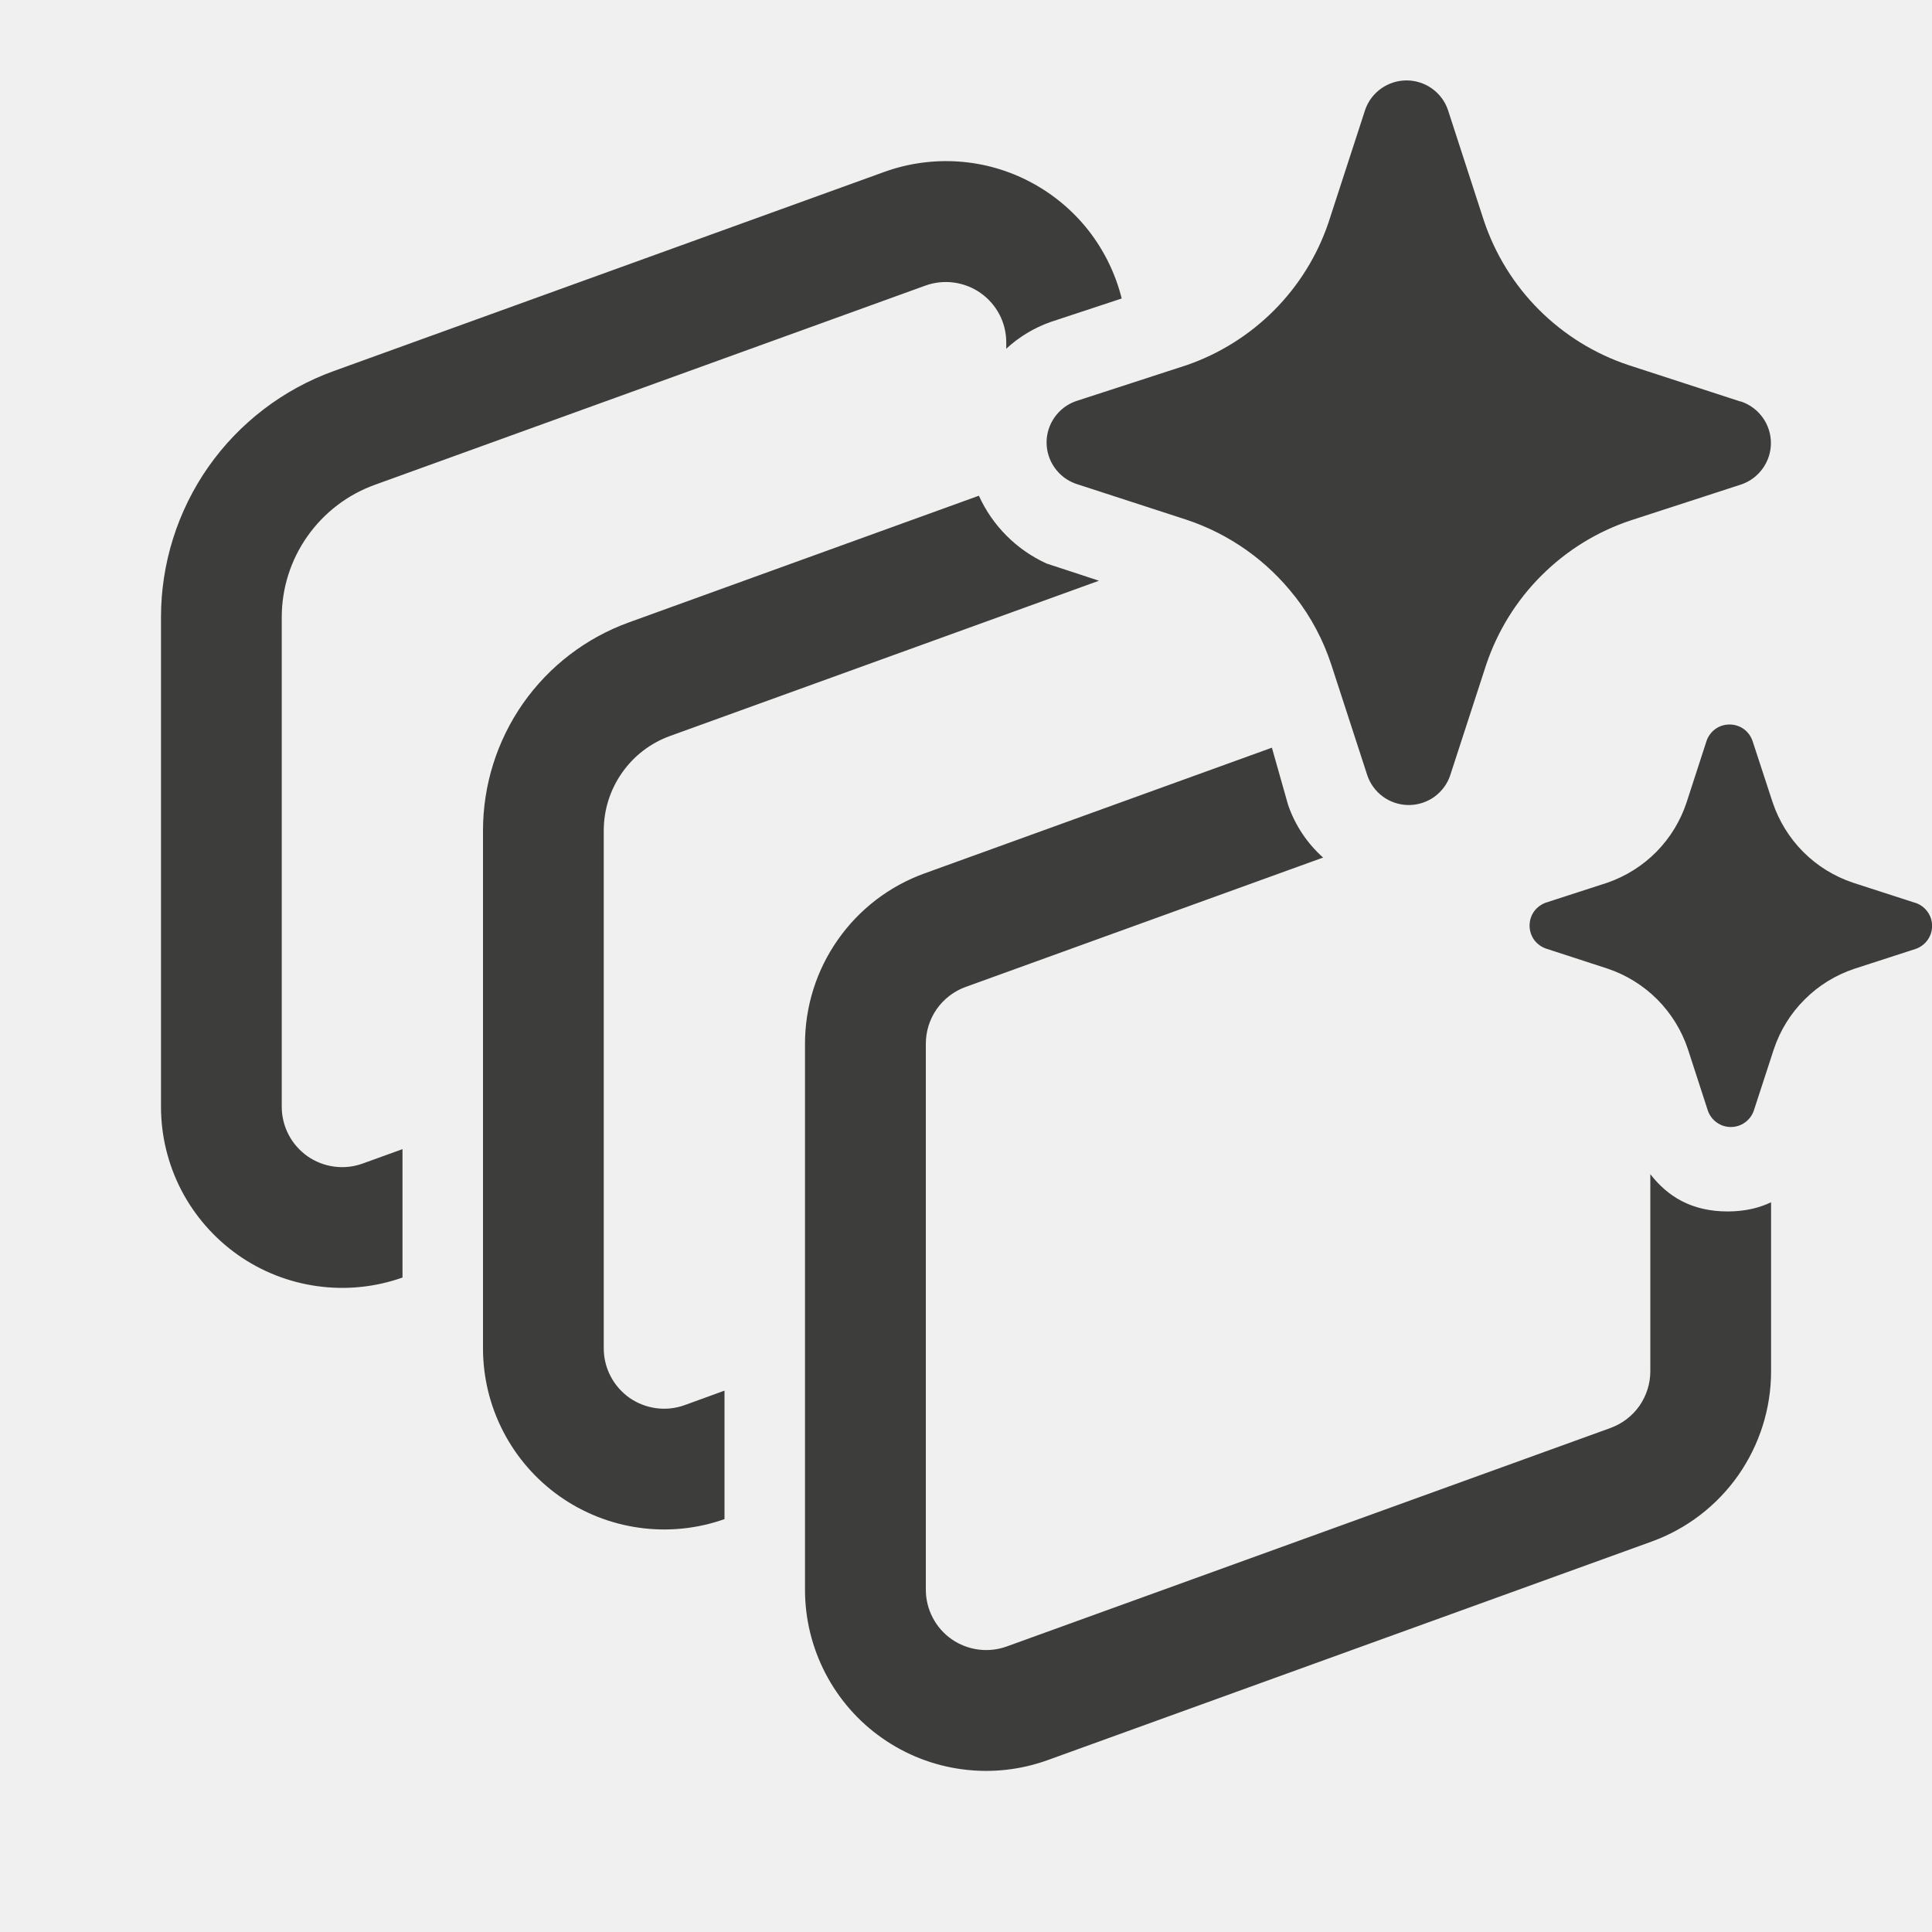
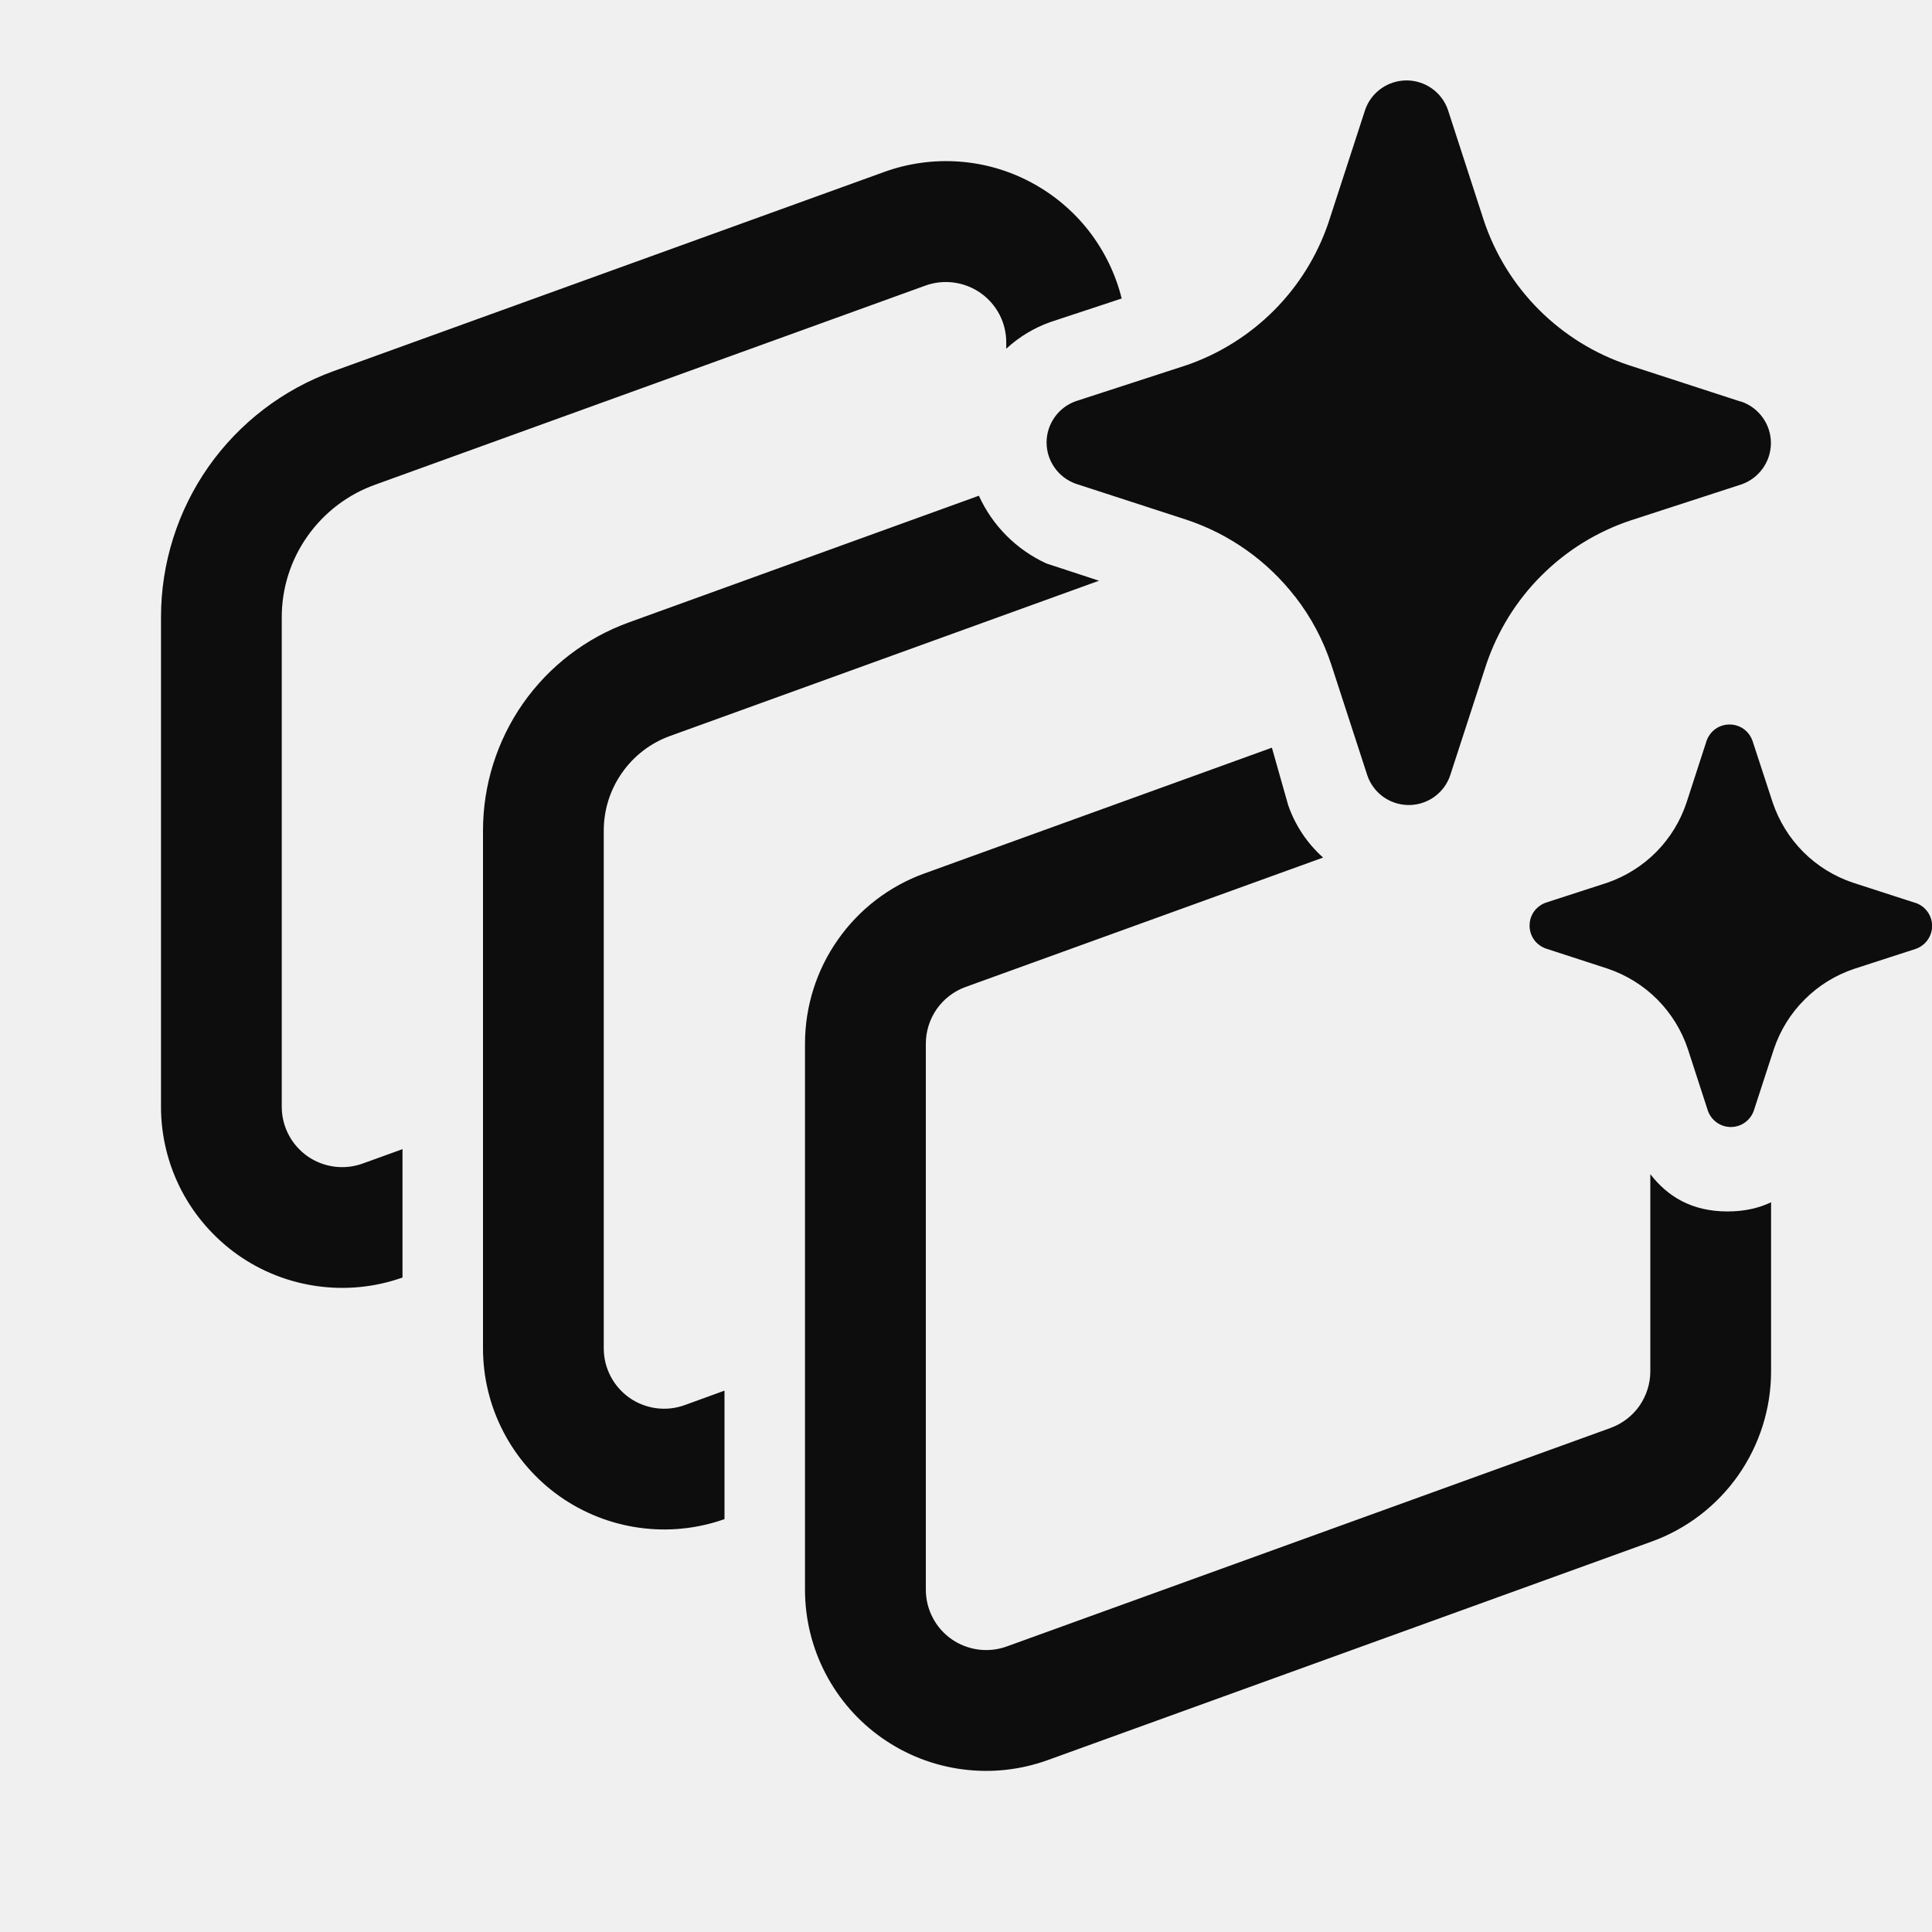
<svg xmlns="http://www.w3.org/2000/svg" width="24" height="24" viewBox="0 0 24 24" fill="none">
  <g clip-path="url(#clip0_23_533)">
-     <path d="M16.088 7.412C15.743 6.967 15.275 6.635 14.741 6.457L13.363 6.009C13.257 5.971 13.166 5.902 13.101 5.81C13.036 5.718 13.001 5.609 13.001 5.496C13.001 5.384 13.036 5.275 13.101 5.183C13.166 5.091 13.257 5.022 13.363 4.984L14.741 4.536C15.149 4.395 15.519 4.163 15.824 3.858C16.129 3.553 16.36 3.182 16.5 2.774L16.511 2.74L16.959 1.363C16.996 1.256 17.066 1.164 17.158 1.099C17.25 1.034 17.36 0.999 17.473 0.999C17.585 0.999 17.695 1.034 17.787 1.099C17.879 1.164 17.949 1.256 17.986 1.363L18.433 2.74C18.573 3.158 18.808 3.539 19.12 3.85C19.433 4.162 19.813 4.397 20.232 4.536L21.609 4.984L21.637 4.991C21.743 5.029 21.834 5.098 21.899 5.19C21.964 5.282 21.999 5.391 21.999 5.503C21.999 5.616 21.964 5.725 21.899 5.817C21.834 5.909 21.743 5.978 21.637 6.016L20.259 6.464C19.84 6.603 19.46 6.838 19.148 7.15C18.836 7.461 18.601 7.842 18.461 8.26L18.013 9.637L18 9.671C17.957 9.772 17.884 9.857 17.792 9.916C17.699 9.974 17.591 10.004 17.482 10C17.372 9.996 17.267 9.96 17.178 9.895C17.09 9.83 17.023 9.74 16.987 9.637L16.539 8.26C16.439 7.953 16.287 7.667 16.089 7.412M23.784 11.213L23.018 10.965C22.786 10.887 22.574 10.757 22.401 10.583C22.228 10.41 22.098 10.198 22.02 9.966L21.77 9.202C21.749 9.143 21.711 9.092 21.66 9.055C21.609 9.019 21.548 9 21.485 9C21.422 9 21.361 9.019 21.31 9.055C21.259 9.092 21.221 9.143 21.2 9.202L20.952 9.966C20.876 10.197 20.748 10.407 20.577 10.581C20.406 10.754 20.198 10.885 19.968 10.965L19.203 11.213C19.144 11.234 19.093 11.272 19.056 11.323C19.02 11.374 19.001 11.435 19.001 11.498C19.001 11.56 19.02 11.622 19.056 11.673C19.093 11.724 19.144 11.762 19.203 11.783L19.968 12.032C20.201 12.11 20.413 12.241 20.587 12.415C20.76 12.589 20.891 12.801 20.968 13.034L21.216 13.798C21.237 13.857 21.275 13.908 21.326 13.944C21.377 13.981 21.438 14 21.501 14C21.564 14 21.625 13.981 21.676 13.944C21.727 13.908 21.765 13.857 21.786 13.798L22.035 13.034C22.113 12.801 22.243 12.59 22.417 12.417C22.59 12.243 22.801 12.113 23.034 12.035L23.799 11.787C23.858 11.766 23.909 11.728 23.945 11.677C23.982 11.626 24.001 11.565 24.001 11.502C24.001 11.439 23.982 11.378 23.945 11.327C23.909 11.276 23.858 11.238 23.799 11.217L23.784 11.213ZM10.984 2.136C11.28 2.029 11.596 1.985 11.91 2.007C12.225 2.029 12.531 2.117 12.809 2.266C13.087 2.414 13.331 2.619 13.525 2.867C13.718 3.116 13.858 3.402 13.934 3.708L13.05 4C12.846 4.072 12.659 4.185 12.5 4.332V4.252C12.5 4.132 12.471 4.013 12.415 3.906C12.359 3.8 12.279 3.708 12.18 3.639C12.082 3.57 11.968 3.526 11.849 3.51C11.729 3.494 11.608 3.507 11.495 3.548L4.655 6.023C4.317 6.145 4.025 6.369 3.818 6.663C3.611 6.957 3.5 7.307 3.5 7.667V13.749C3.5 13.869 3.529 13.988 3.585 14.095C3.64 14.202 3.721 14.293 3.819 14.363C3.918 14.432 4.032 14.476 4.151 14.492C4.27 14.508 4.392 14.495 4.505 14.454L5 14.275V15.87C4.661 15.99 4.298 16.027 3.941 15.977C3.585 15.928 3.245 15.794 2.951 15.586C2.658 15.378 2.418 15.103 2.252 14.784C2.087 14.464 2 14.11 2 13.75V7.666C2 6.998 2.206 6.346 2.589 5.799C2.973 5.253 3.516 4.837 4.144 4.61L10.984 2.136ZM7.814 7.731L12.16 6.158C12.329 6.531 12.628 6.83 13 7L13.652 7.214L8.325 9.142C8.083 9.229 7.874 9.389 7.727 9.6C7.579 9.81 7.5 10.061 7.5 10.318V16.75C7.5 16.87 7.529 16.989 7.585 17.096C7.64 17.203 7.721 17.294 7.819 17.364C7.918 17.433 8.032 17.477 8.151 17.493C8.27 17.509 8.392 17.496 8.505 17.455L9 17.275V18.871C8.661 18.991 8.297 19.028 7.941 18.978C7.584 18.929 7.245 18.794 6.951 18.587C6.657 18.379 6.417 18.103 6.252 17.784C6.086 17.464 6 17.109 6 16.749V10.317C6 9.752 6.174 9.2 6.498 8.737C6.823 8.274 7.282 7.923 7.814 7.731ZM11.484 10.85L15.8 9.288L16.001 9.998C16.089 10.255 16.241 10.479 16.436 10.653L11.996 12.26C11.851 12.312 11.726 12.408 11.637 12.534C11.549 12.66 11.501 12.811 11.501 12.965V19.748C11.501 19.868 11.53 19.987 11.586 20.094C11.641 20.201 11.722 20.293 11.82 20.362C11.919 20.431 12.033 20.475 12.152 20.491C12.271 20.507 12.393 20.494 12.506 20.453L20.006 17.739C20.151 17.686 20.276 17.591 20.365 17.465C20.453 17.338 20.501 17.188 20.501 17.034V14.586C20.715 14.862 21.013 15.049 21.461 15.049C21.672 15.049 21.85 15.007 22.001 14.935V17.035C22.001 17.497 21.858 17.948 21.593 18.327C21.327 18.705 20.952 18.993 20.517 19.15L13.017 21.864C12.677 21.987 12.313 22.027 11.954 21.979C11.596 21.932 11.254 21.799 10.958 21.591C10.662 21.384 10.421 21.108 10.254 20.787C10.087 20.466 10 20.11 10 19.749V12.966C10 12.504 10.142 12.052 10.408 11.674C10.673 11.295 11.049 11.007 11.484 10.85Z" fill="#3D3D3B" />
+     <path d="M16.088 7.412C15.743 6.967 15.275 6.635 14.741 6.457L13.363 6.009C13.257 5.971 13.166 5.902 13.101 5.81C13.036 5.718 13.001 5.609 13.001 5.496C13.001 5.384 13.036 5.275 13.101 5.183C13.166 5.091 13.257 5.022 13.363 4.984L14.741 4.536C15.149 4.395 15.519 4.163 15.824 3.858C16.129 3.553 16.36 3.182 16.5 2.774L16.511 2.74L16.959 1.363C16.996 1.256 17.066 1.164 17.158 1.099C17.25 1.034 17.36 0.999 17.473 0.999C17.585 0.999 17.695 1.034 17.787 1.099C17.879 1.164 17.949 1.256 17.986 1.363L18.433 2.74C18.573 3.158 18.808 3.539 19.12 3.85C19.433 4.162 19.813 4.397 20.232 4.536L21.609 4.984L21.637 4.991C21.743 5.029 21.834 5.098 21.899 5.19C21.964 5.282 21.999 5.391 21.999 5.503C21.999 5.616 21.964 5.725 21.899 5.817C21.834 5.909 21.743 5.978 21.637 6.016L20.259 6.464C19.84 6.603 19.46 6.838 19.148 7.15C18.836 7.461 18.601 7.842 18.461 8.26L18.013 9.637L18 9.671C17.957 9.772 17.884 9.857 17.792 9.916C17.699 9.974 17.591 10.004 17.482 10C17.372 9.996 17.267 9.96 17.178 9.895C17.09 9.83 17.023 9.74 16.987 9.637L16.539 8.26C16.439 7.953 16.287 7.667 16.089 7.412M23.784 11.213L23.018 10.965C22.786 10.887 22.574 10.757 22.401 10.583C22.228 10.41 22.098 10.198 22.02 9.966L21.77 9.202C21.749 9.143 21.711 9.092 21.66 9.055C21.609 9.019 21.548 9 21.485 9C21.422 9 21.361 9.019 21.31 9.055C21.259 9.092 21.221 9.143 21.2 9.202L20.952 9.966C20.876 10.197 20.748 10.407 20.577 10.581C20.406 10.754 20.198 10.885 19.968 10.965L19.203 11.213C19.144 11.234 19.093 11.272 19.056 11.323C19.02 11.374 19.001 11.435 19.001 11.498C19.001 11.56 19.02 11.622 19.056 11.673C19.093 11.724 19.144 11.762 19.203 11.783L19.968 12.032C20.201 12.11 20.413 12.241 20.587 12.415C20.76 12.589 20.891 12.801 20.968 13.034L21.216 13.798C21.237 13.857 21.275 13.908 21.326 13.944C21.377 13.981 21.438 14 21.501 14C21.564 14 21.625 13.981 21.676 13.944C21.727 13.908 21.765 13.857 21.786 13.798L22.035 13.034C22.113 12.801 22.243 12.59 22.417 12.417C22.59 12.243 22.801 12.113 23.034 12.035L23.799 11.787C23.858 11.766 23.909 11.728 23.945 11.677C23.982 11.626 24.001 11.565 24.001 11.502C24.001 11.439 23.982 11.378 23.945 11.327C23.909 11.276 23.858 11.238 23.799 11.217L23.784 11.213ZM10.984 2.136C11.28 2.029 11.596 1.985 11.91 2.007C12.225 2.029 12.531 2.117 12.809 2.266C13.087 2.414 13.331 2.619 13.525 2.867C13.718 3.116 13.858 3.402 13.934 3.708L13.05 4C12.846 4.072 12.659 4.185 12.5 4.332V4.252C12.5 4.132 12.471 4.013 12.415 3.906C12.359 3.8 12.279 3.708 12.18 3.639C12.082 3.57 11.968 3.526 11.849 3.51C11.729 3.494 11.608 3.507 11.495 3.548L4.655 6.023C4.317 6.145 4.025 6.369 3.818 6.663C3.611 6.957 3.5 7.307 3.5 7.667V13.749C3.5 13.869 3.529 13.988 3.585 14.095C3.64 14.202 3.721 14.293 3.819 14.363C3.918 14.432 4.032 14.476 4.151 14.492C4.27 14.508 4.392 14.495 4.505 14.454L5 14.275V15.87C4.661 15.99 4.298 16.027 3.941 15.977C3.585 15.928 3.245 15.794 2.951 15.586C2.658 15.378 2.418 15.103 2.252 14.784C2.087 14.464 2 14.11 2 13.75V7.666C2 6.998 2.206 6.346 2.589 5.799C2.973 5.253 3.516 4.837 4.144 4.61L10.984 2.136ZM7.814 7.731L12.16 6.158C12.329 6.531 12.628 6.83 13 7L13.652 7.214L8.325 9.142C8.083 9.229 7.874 9.389 7.727 9.6C7.579 9.81 7.5 10.061 7.5 10.318V16.75C7.5 16.87 7.529 16.989 7.585 17.096C7.64 17.203 7.721 17.294 7.819 17.364C7.918 17.433 8.032 17.477 8.151 17.493C8.27 17.509 8.392 17.496 8.505 17.455L9 17.275V18.871C8.661 18.991 8.297 19.028 7.941 18.978C7.584 18.929 7.245 18.794 6.951 18.587C6.657 18.379 6.417 18.103 6.252 17.784C6.086 17.464 6 17.109 6 16.749V10.317C6 9.752 6.174 9.2 6.498 8.737C6.823 8.274 7.282 7.923 7.814 7.731ZM11.484 10.85L15.8 9.288L16.001 9.998C16.089 10.255 16.241 10.479 16.436 10.653L11.996 12.26C11.851 12.312 11.726 12.408 11.637 12.534C11.549 12.66 11.501 12.811 11.501 12.965V19.748C11.501 19.868 11.53 19.987 11.586 20.094C11.641 20.201 11.722 20.293 11.82 20.362C11.919 20.431 12.033 20.475 12.152 20.491C12.271 20.507 12.393 20.494 12.506 20.453L20.006 17.739C20.151 17.686 20.276 17.591 20.365 17.465C20.453 17.338 20.501 17.188 20.501 17.034V14.586C20.715 14.862 21.013 15.049 21.461 15.049C21.672 15.049 21.85 15.007 22.001 14.935V17.035C22.001 17.497 21.858 17.948 21.593 18.327C21.327 18.705 20.952 18.993 20.517 19.15L13.017 21.864C12.677 21.987 12.313 22.027 11.954 21.979C11.596 21.932 11.254 21.799 10.958 21.591C10.662 21.384 10.421 21.108 10.254 20.787C10.087 20.466 10 20.11 10 19.749V12.966C10 12.504 10.142 12.052 10.408 11.674C10.673 11.295 11.049 11.007 11.484 10.85Z" fill="#0D0D0D" />
  </g>
  <defs>
    <clipPath id="clip0_23_533">
      <rect width="24" height="24" fill="white" />
    </clipPath>
  </defs>
</svg>
